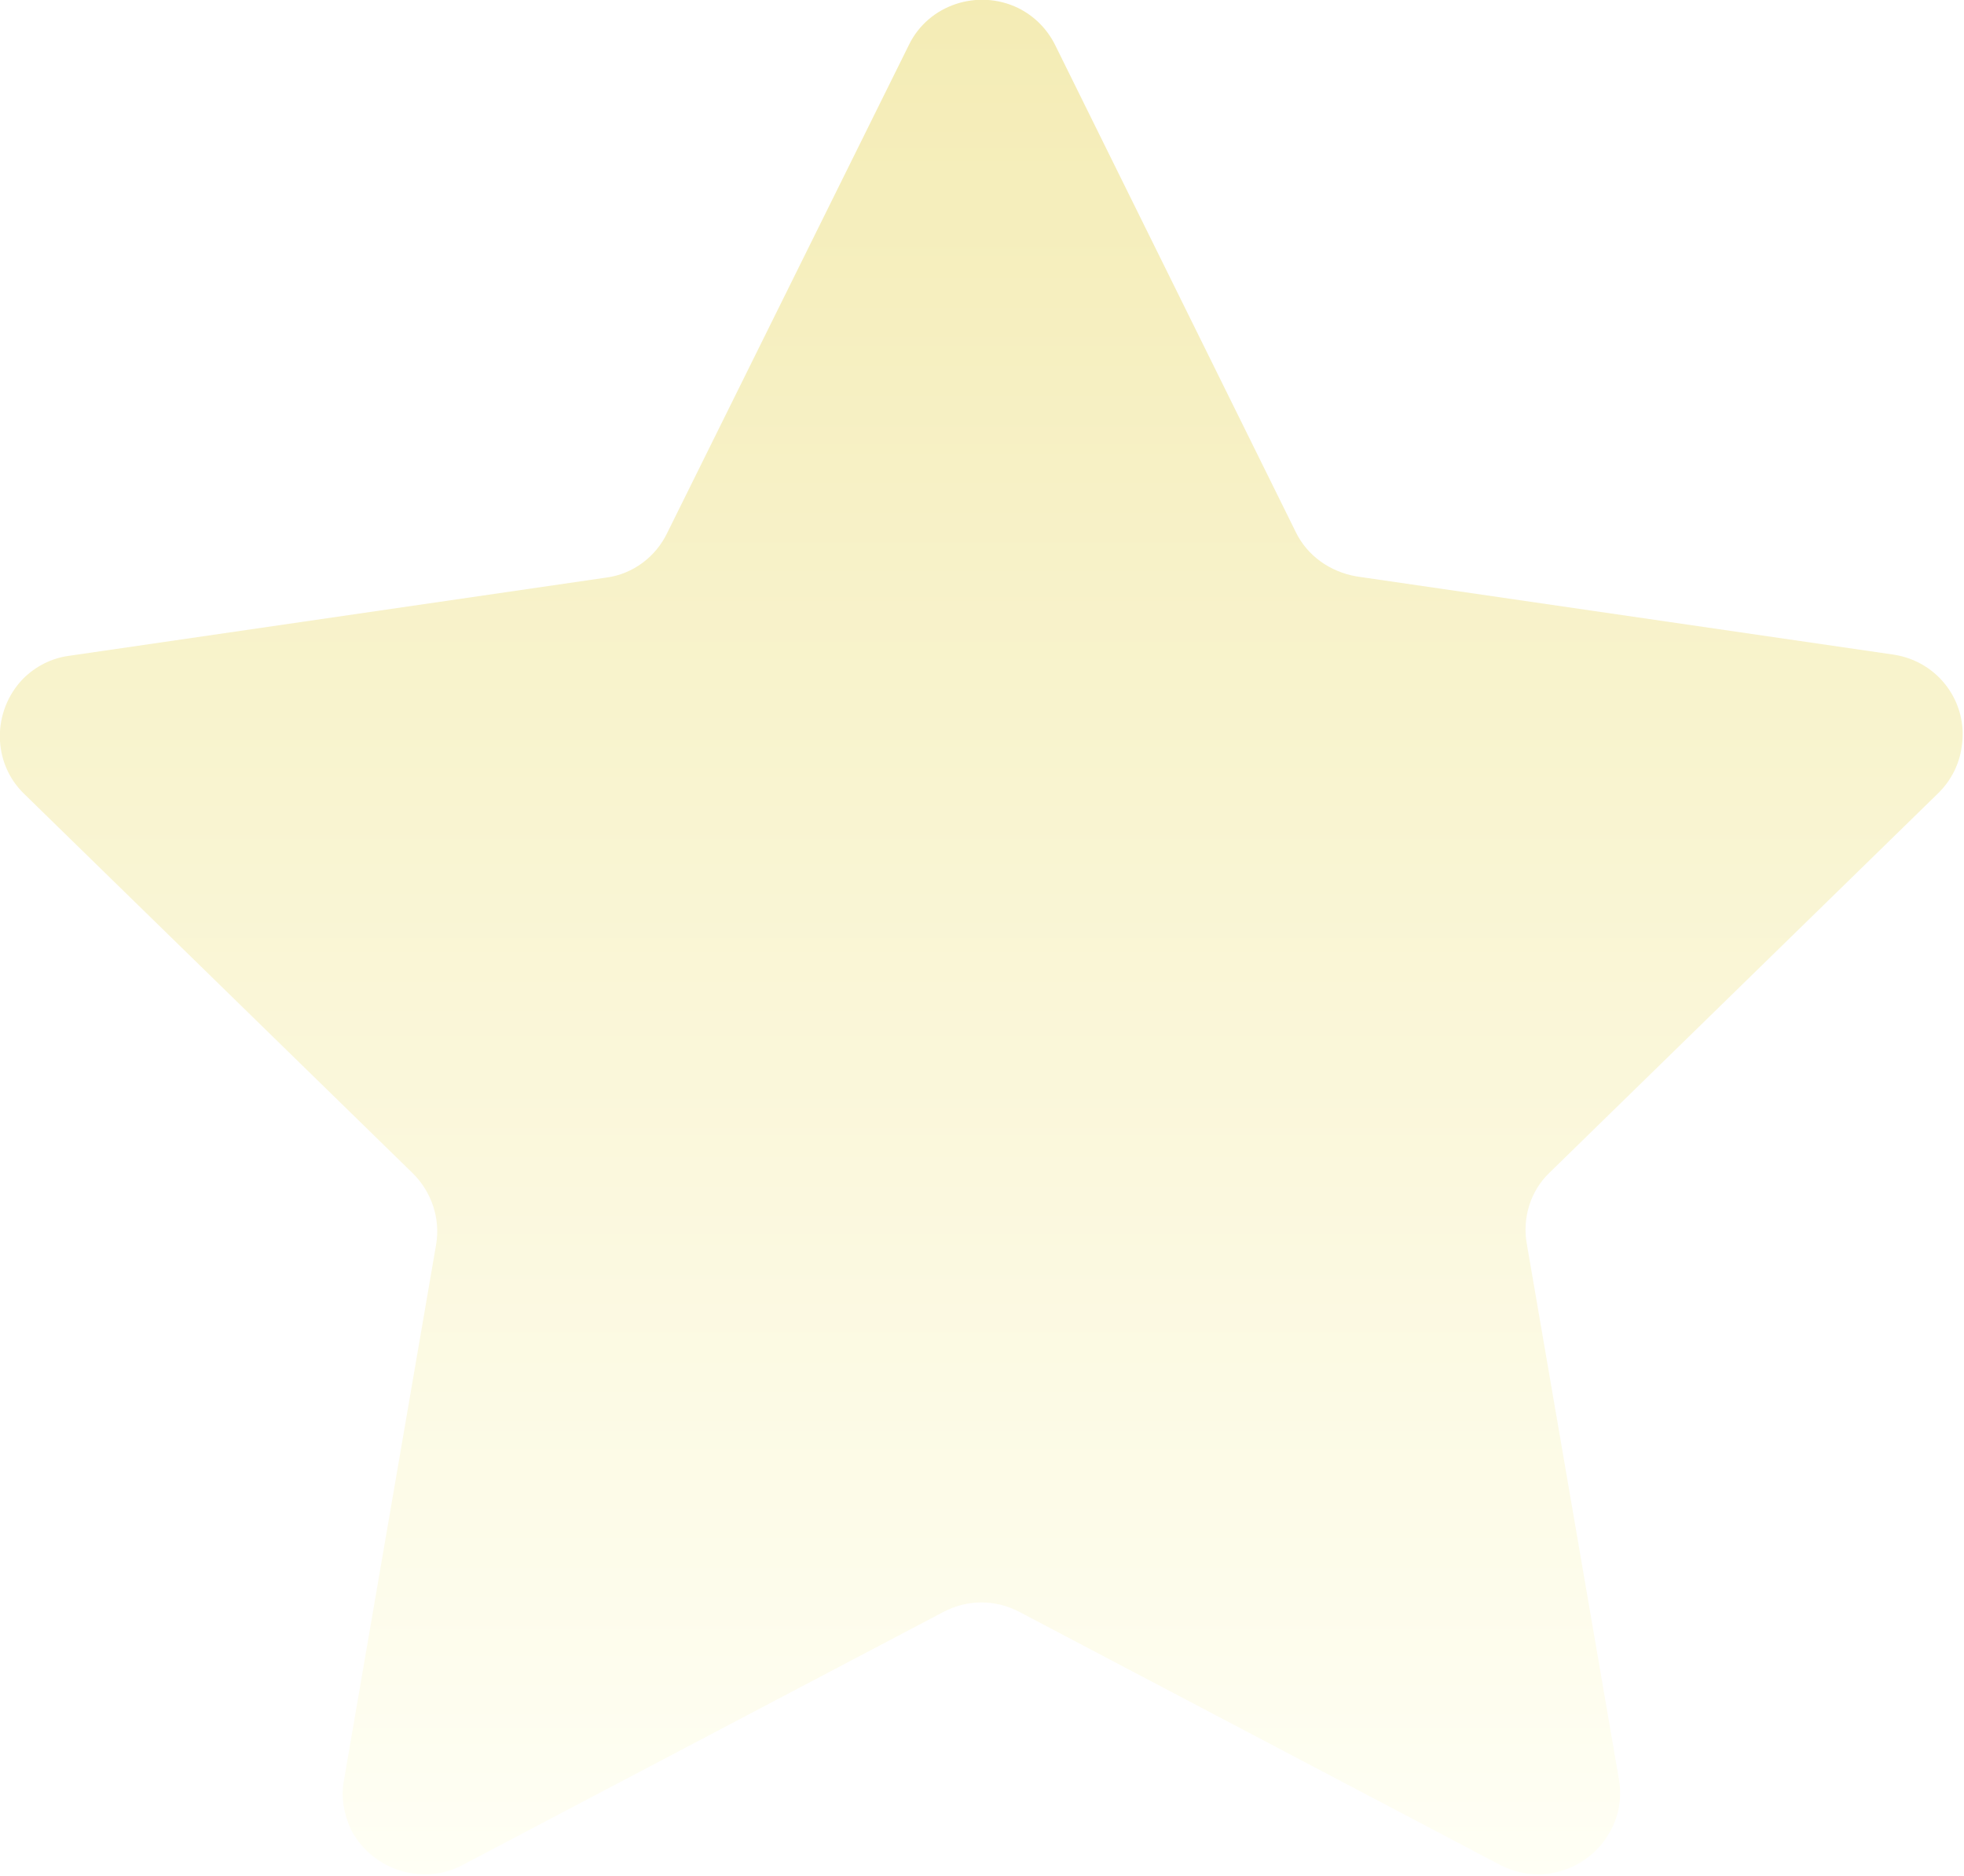
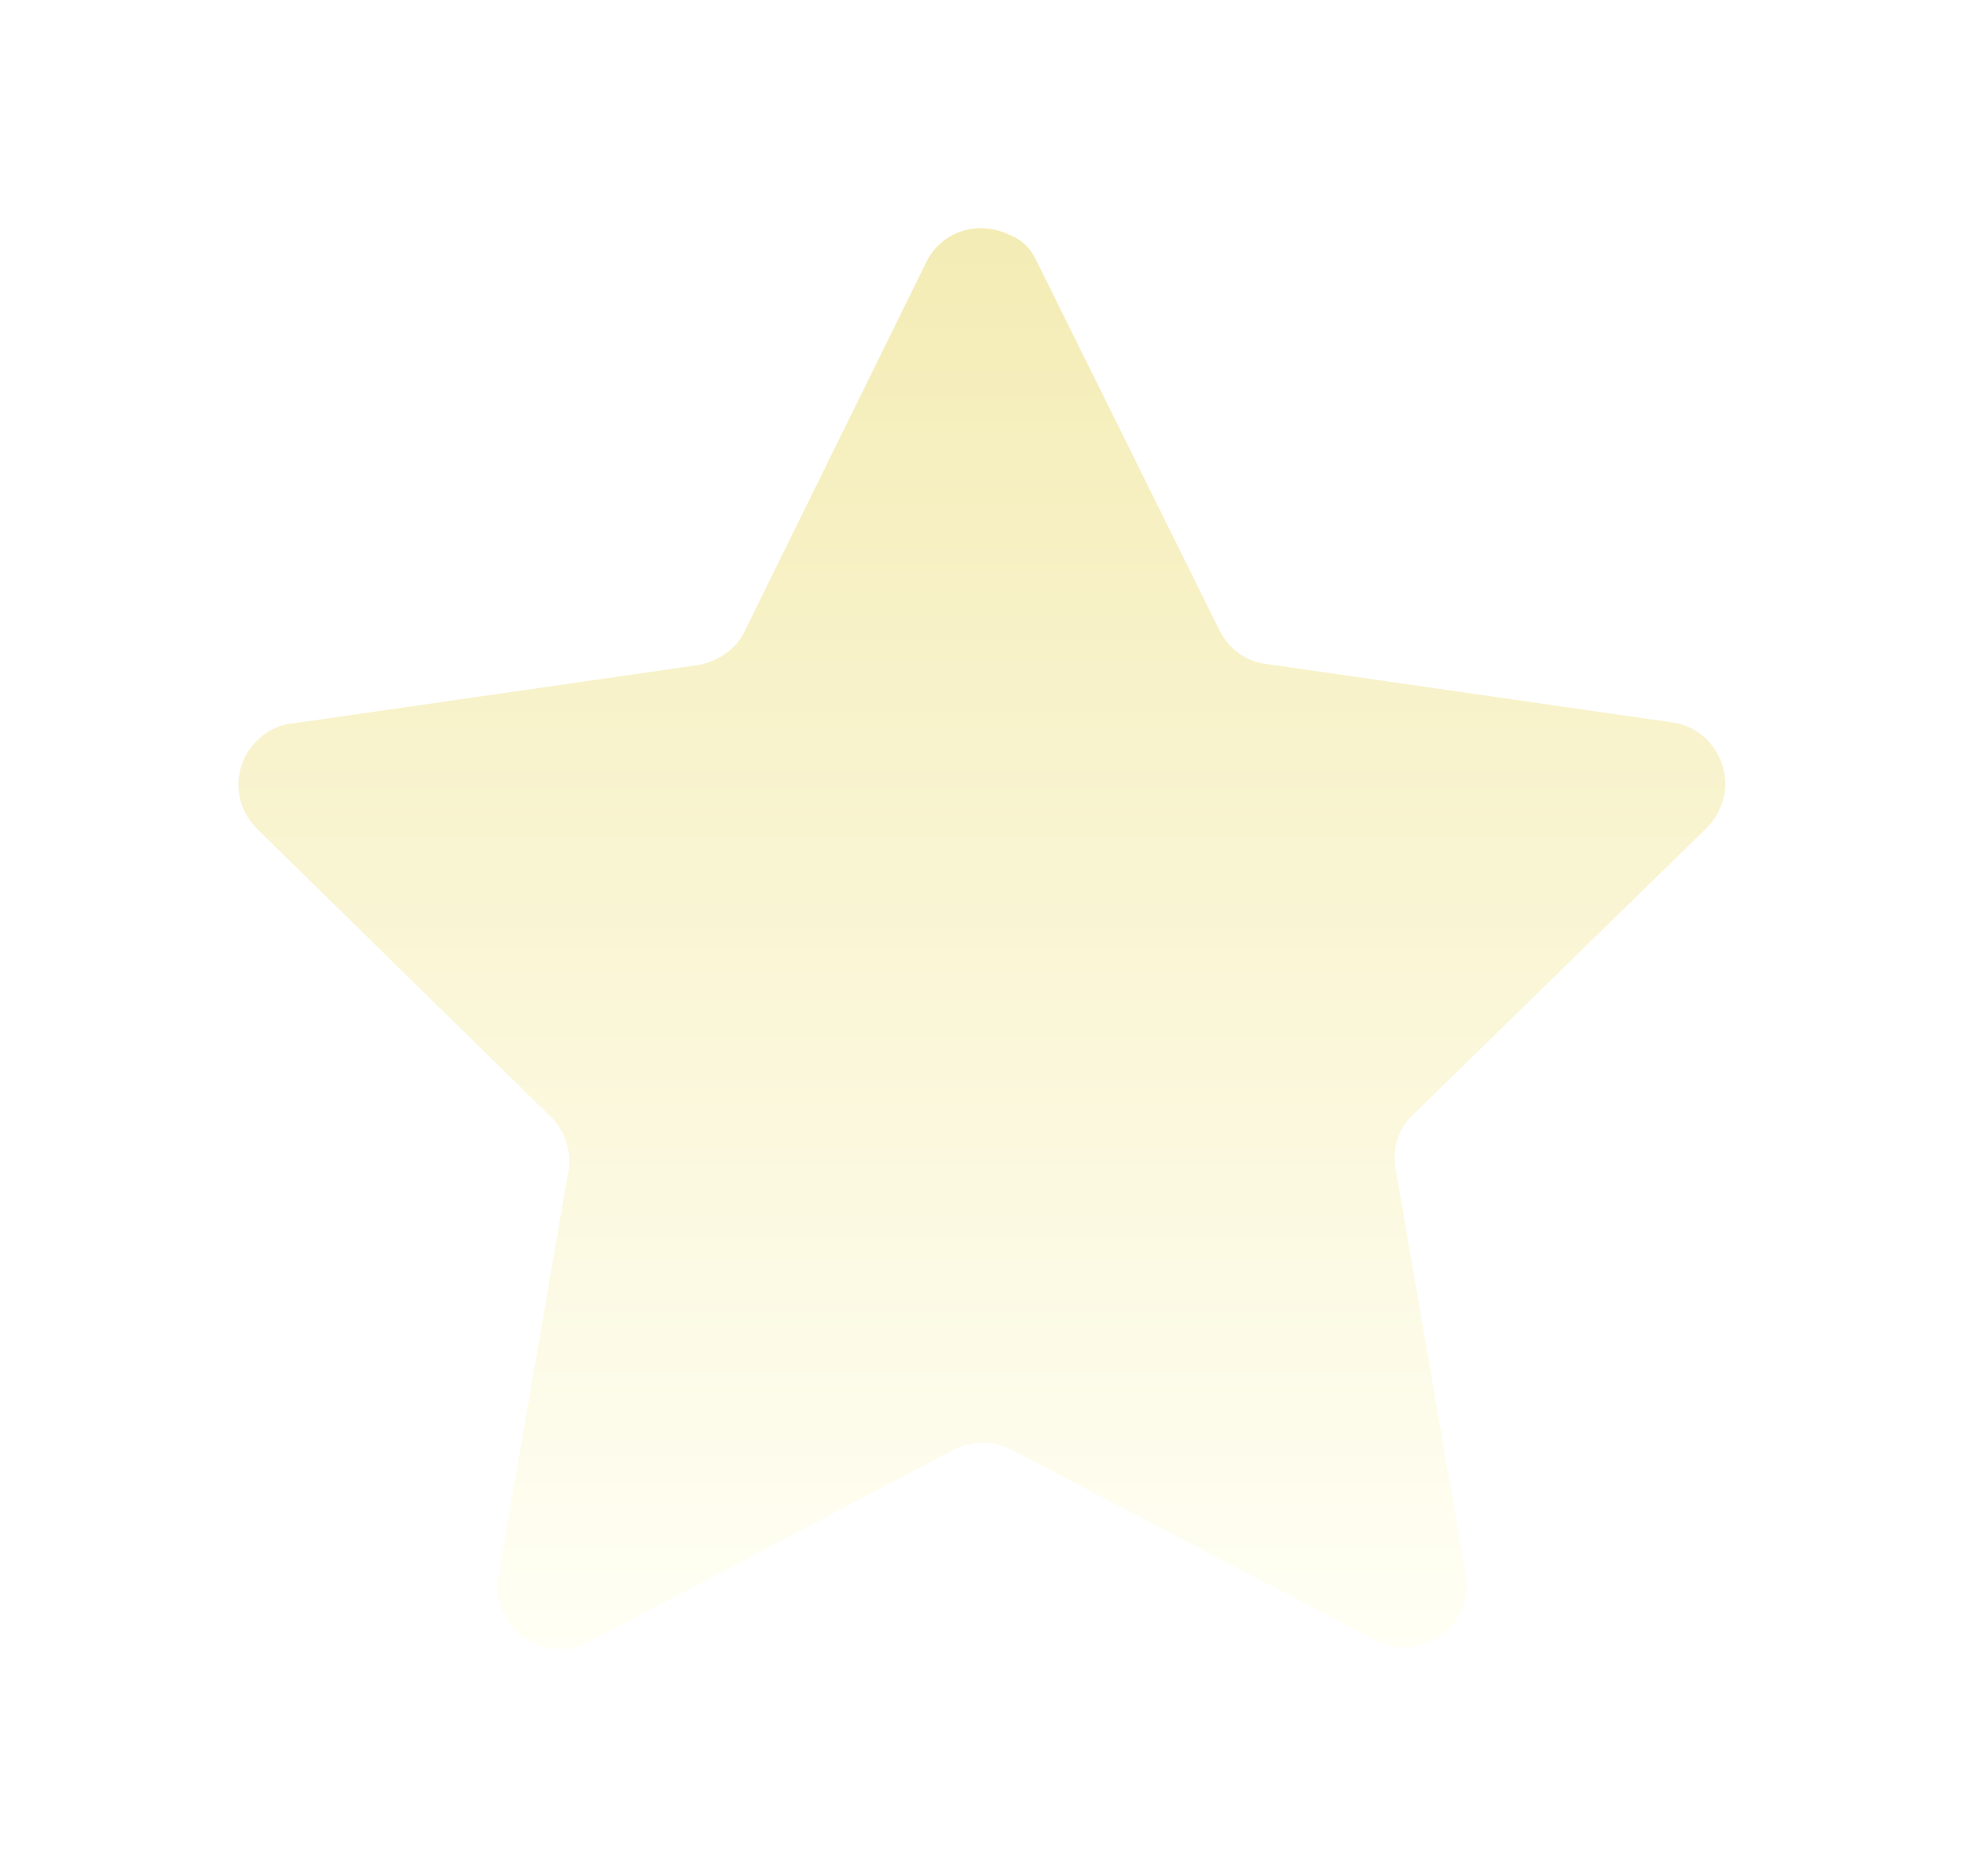
<svg xmlns="http://www.w3.org/2000/svg" version="1.1" id="レイヤー_1" x="0px" y="0px" viewBox="0 0 170.7 163" enable-background="new 0 0 170.7 163" xml:space="preserve">
-   <linearGradient id="SVGID_1_" gradientUnits="userSpaceOnUse" x1="85.341" y1="2.983" x2="85.341" y2="166.005" gradientTransform="matrix(1 0 0 -1 0 166)">
+   <linearGradient id="SVGID_1_" gradientUnits="userSpaceOnUse" x1="85.341" y1="22.703" x2="85.341" y2="146.286" gradientTransform="matrix(1 0 0 -1 0 166)">
    <stop offset="0" style="stop-color:#FFFFF5" />
    <stop offset="1" style="stop-color:#F4ECB5" />
  </linearGradient>
-   <path fill="url(#SVGID_1_)" d="M91.7,3.9l20.9,42.3c1,2.1,3,3.5,5.3,3.9l46.7,6.8c3.9,0.6,6.5,4.2,5.9,8c-0.2,1.5-0.9,2.9-2,4  l-33.8,33c-1.7,1.6-2.4,4-2,6.2l8,46.5c0.7,3.8-1.9,7.5-5.8,8.2c-1.5,0.3-3.1,0-4.5-0.7l-41.8-22c-2.1-1.1-4.5-1.1-6.6,0l-41.8,22  c-3.4,1.8-7.7,0.5-9.6-2.9c-0.7-1.4-1-3-0.7-4.5l8-46.5c0.4-2.3-0.4-4.6-2-6.2L2.1,69c-2.8-2.7-2.8-7.2-0.1-10c1.1-1.1,2.5-1.8,4-2  l46.7-6.8c2.3-0.3,4.3-1.8,5.3-3.9L79,3.9c1.7-3.5,6-4.9,9.5-3.2C89.9,1.4,91,2.5,91.7,3.9z" />
+   <path fill="url(#SVGID_1_)" d="M90.1,22.7L106,54.8c0.8,1.6,2.3,2.7,4,2.9l35.4,5.1c2.9,0.4,4.9,3.2,4.5,6.1c-0.2,1.1-0.7,2.2-1.5,3  l-25.6,25c-1.3,1.2-1.8,3-1.5,4.7l6.1,35.3c0.5,2.9-1.5,5.7-4.4,6.2c-1.2,0.2-2.3,0-3.4-0.5L87.9,126c-1.6-0.8-3.4-0.8-5,0  l-31.7,16.7c-2.6,1.4-5.9,0.4-7.3-2.2c-0.6-1.1-0.8-2.3-0.6-3.4l6.1-35.3c0.3-1.7-0.3-3.5-1.5-4.7L22.3,72c-2.1-2.1-2.1-5.5,0-7.6  c0.8-0.8,1.9-1.4,3-1.5l35.4-5.1c1.7-0.3,3.3-1.4,4-2.9l15.8-32.1c1.3-2.7,4.5-3.7,7.2-2.4C88.8,20.8,89.6,21.6,90.1,22.7z" />
</svg>
